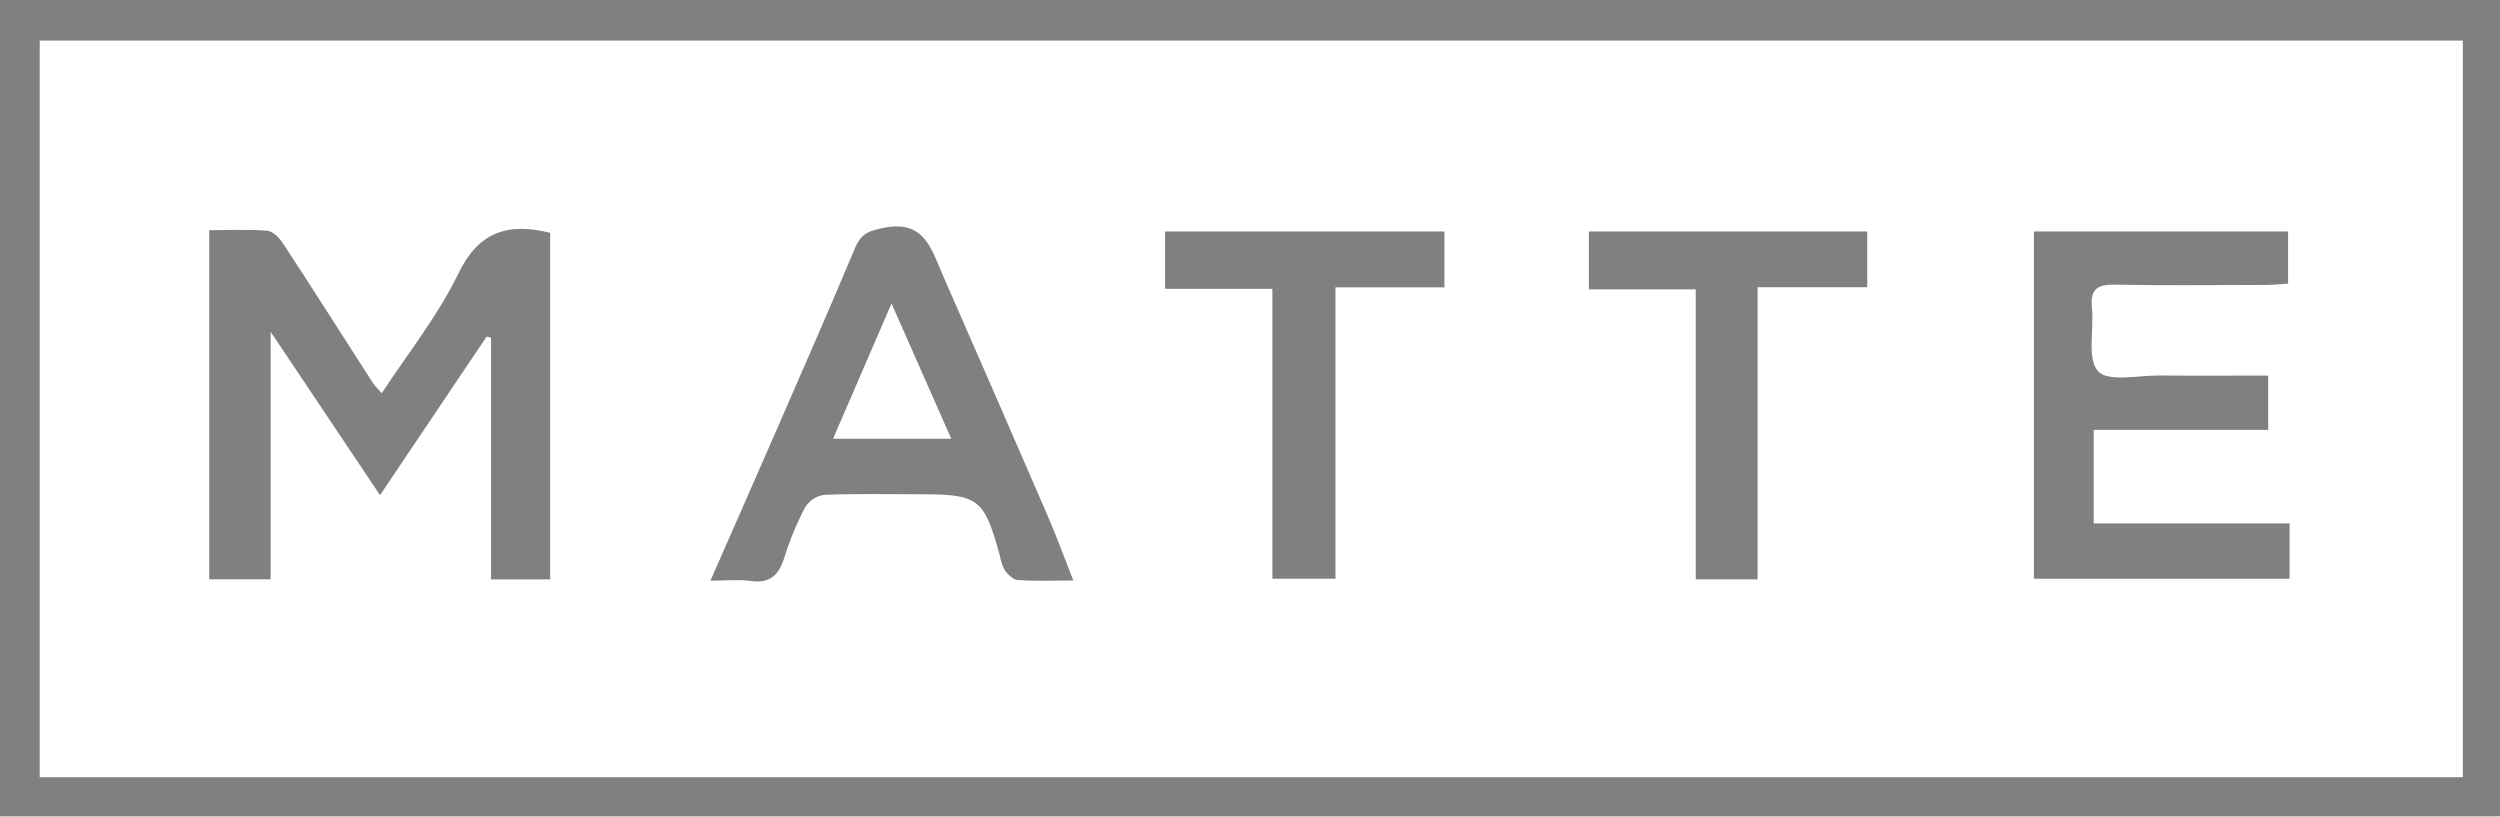
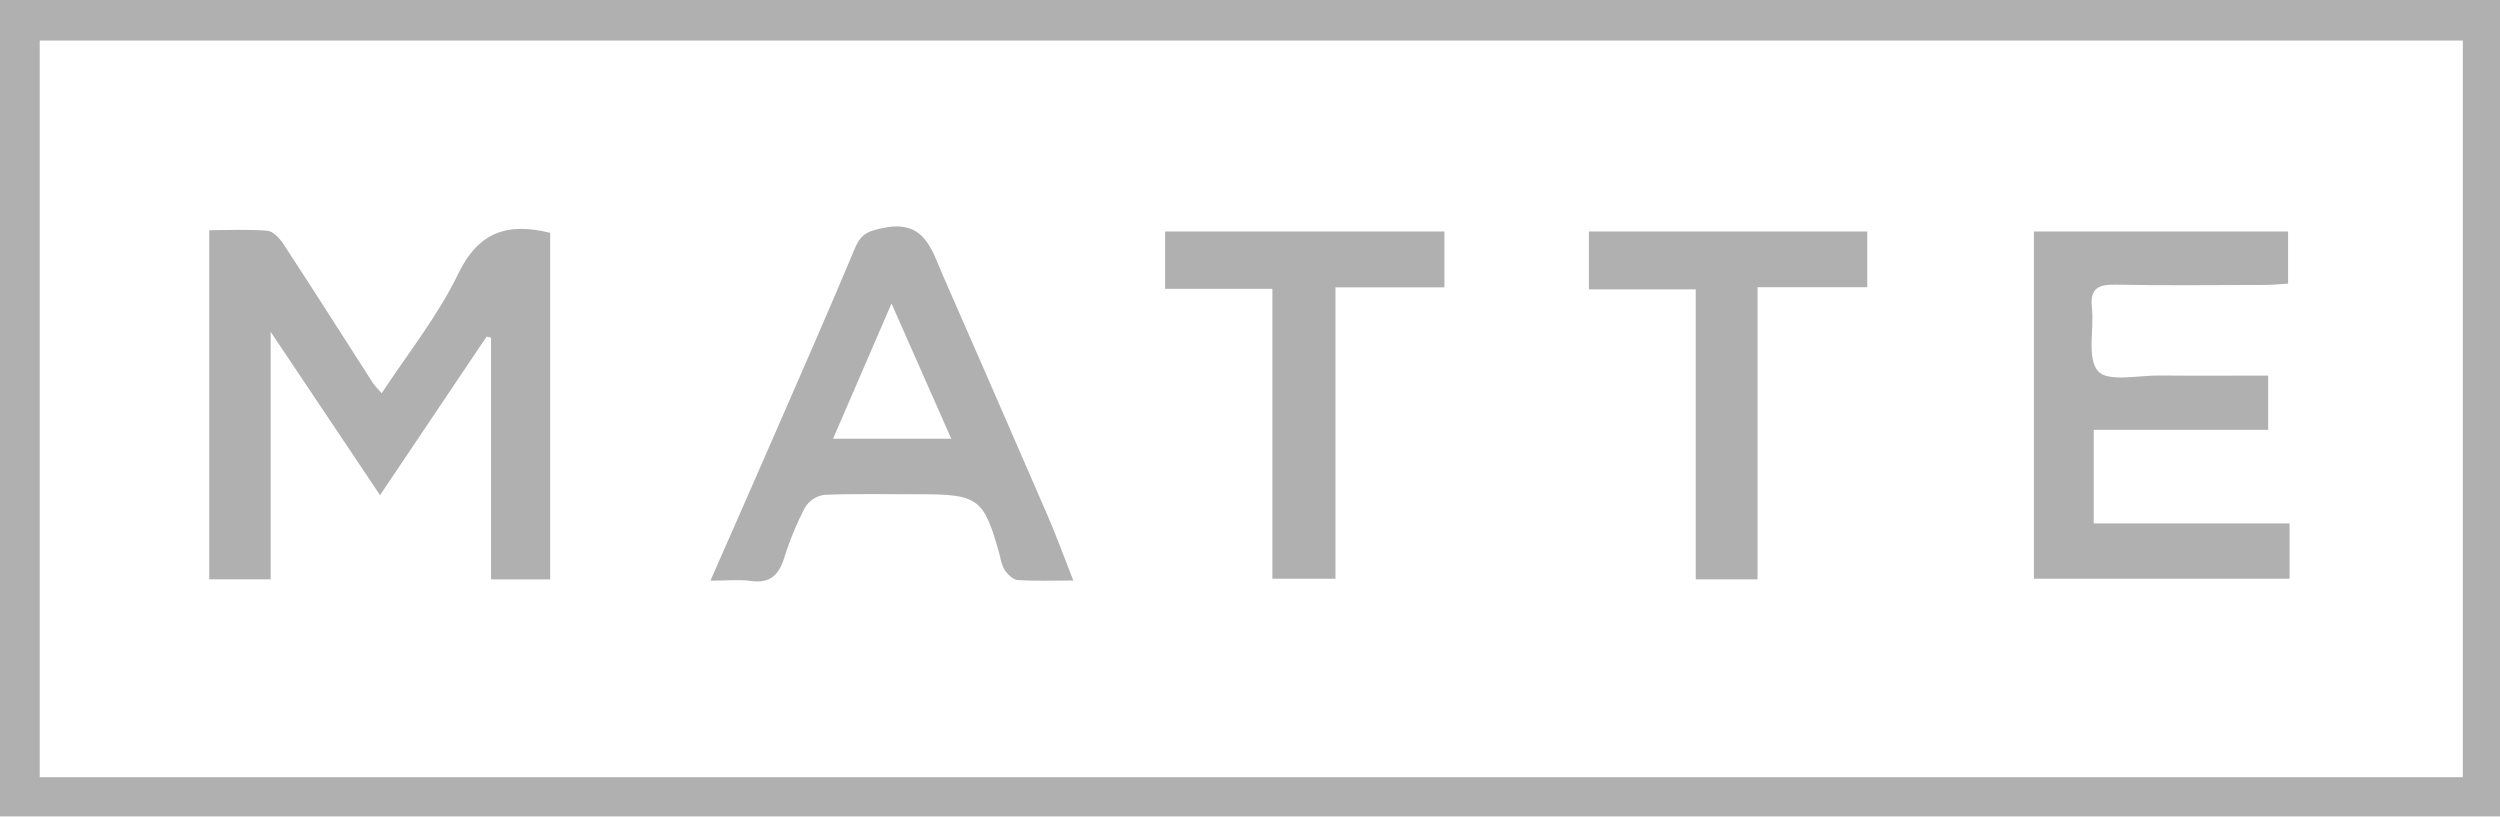
<svg xmlns="http://www.w3.org/2000/svg" viewBox="0 0 561.6 183.4">
-   <g id="f2ffeb10-0c08-4f92-88bc-ca5898988264" data-name="Layer 2">
-     <g id="ef631c70-58f3-425b-9fab-78136c0e47d1" data-name="Layer 1">
-       <path d="M561.6,0V183.4H0V0ZM8.92,174.59H553.25V9.11H8.92Z" fill="gray" />
-       <path d="M123.59,130.15H110.31V75.85l-1-.23L85.37,111.23,60.8,74.54v55.6H47V51.71c4.26,0,8.7-.23,13.09.13,1.27.11,2.72,1.67,3.54,2.92C70.43,65.14,77.06,75.6,83.75,86c.43.66,1,1.22,2,2.33,6-9.12,12.66-17.46,17.19-26.84S114,49.92,123.59,52.3Z" fill="gray" />
-       <path d="M509.52,84.37v12.2H470.33v21h44V130H456.9V52H514V63.71c-1.68.1-3.42.3-5.17.3-11.16,0-22.32.17-33.48-.06-4-.09-5.88.81-5.42,5.18.52,4.89-1.17,11.42,1.4,14.27,2.23,2.47,9.06.9,13.85.95C493.15,84.43,501.11,84.37,509.52,84.37Z" fill="gray" />
-       <path d="M159.59,130.44c5.19-11.83,10-22.68,14.72-33.55,6-13.73,12-27.44,17.8-41.26,1.35-3.24,3.24-3.83,6.53-4.47,9-1.76,10.59,4.79,13.09,10.51q11.9,27.15,23.69,54.35c1.94,4.48,3.59,9.07,5.69,14.39-4.64,0-8.57.15-12.48-.1-1-.06-2.18-1.2-2.88-2.15a9.82,9.82,0,0,1-1.11-3.22c-3.58-13-4.73-13.91-18-13.91-7.16,0-14.33-.16-21.48.13a6.1,6.1,0,0,0-4.31,2.82,68.11,68.11,0,0,0-4.69,11.38c-1.22,3.88-3.24,5.74-7.49,5.15C166.06,130.14,163.37,130.44,159.59,130.44Zm40.68-62.26c-4.64,10.74-8.78,20.32-13.13,30.37h26.55C209.26,88.53,205.05,79,200.27,68.18Z" fill="gray" />
-       <path d="M324.48,52V64.55H300V130H285.83V64.88h-24.1V52Z" fill="gray" />
-       <path d="M419.46,52V64.52H394.82v65.63H380.93V65h-24V52Z" fill="gray" />
+   <g id="b9343eef-3f74-48ff-89d1-630a9a523fcd" data-name="Layer 2">
+     <g id="b3baabbb-fe97-4ef0-991c-e8ec003a8ec6" data-name="Layer 1">
+       <path d="M561.6,0V183.4H0V0ZM8.92,174.59H553.25V9.11H8.92Z" fill="#b0b0b0" />
+       <path d="M123.59,130.15H110.31V75.85l-1-.23L85.37,111.23,60.8,74.54v55.6H47V51.71c4.26,0,8.7-.23,13.09.13,1.27.11,2.72,1.67,3.54,2.92C70.43,65.14,77.06,75.6,83.75,86c.43.66,1,1.22,2,2.33,6-9.12,12.66-17.46,17.19-26.84S114,49.92,123.59,52.3Z" fill="#b0b0b0" />
+       <path d="M509.52,84.37v12.2H470.33v21h44V130H456.9V52H514V63.71c-1.68.1-3.42.3-5.17.3-11.16,0-22.32.17-33.48-.06-4-.09-5.88.81-5.42,5.18.52,4.89-1.17,11.42,1.4,14.27,2.23,2.47,9.06.9,13.85.95C493.15,84.43,501.11,84.37,509.52,84.37Z" fill="#b0b0b0" />
+       <path d="M159.59,130.44c5.19-11.83,10-22.68,14.72-33.55,6-13.73,12-27.44,17.8-41.26,1.35-3.24,3.24-3.83,6.53-4.47,9-1.76,10.59,4.79,13.09,10.51q11.9,27.15,23.69,54.35c1.94,4.48,3.59,9.07,5.69,14.39-4.64,0-8.57.15-12.48-.1-1-.06-2.18-1.2-2.88-2.15a9.82,9.82,0,0,1-1.11-3.22c-3.58-13-4.73-13.91-18-13.91-7.16,0-14.33-.16-21.48.13a6.1,6.1,0,0,0-4.31,2.82,68.11,68.11,0,0,0-4.69,11.38c-1.22,3.88-3.24,5.74-7.49,5.15C166.06,130.14,163.37,130.44,159.59,130.44Zm40.68-62.26c-4.64,10.74-8.78,20.32-13.13,30.37h26.55C209.26,88.53,205.05,79,200.27,68.18Z" fill="#b0b0b0" />
+       <path d="M324.48,52V64.55H300V130H285.83V64.88h-24.1V52Z" fill="#b0b0b0" />
+       <path d="M419.46,52V64.52H394.82v65.63H380.93V65h-24V52Z" fill="#b0b0b0" />
    </g>
  </g>
</svg>
